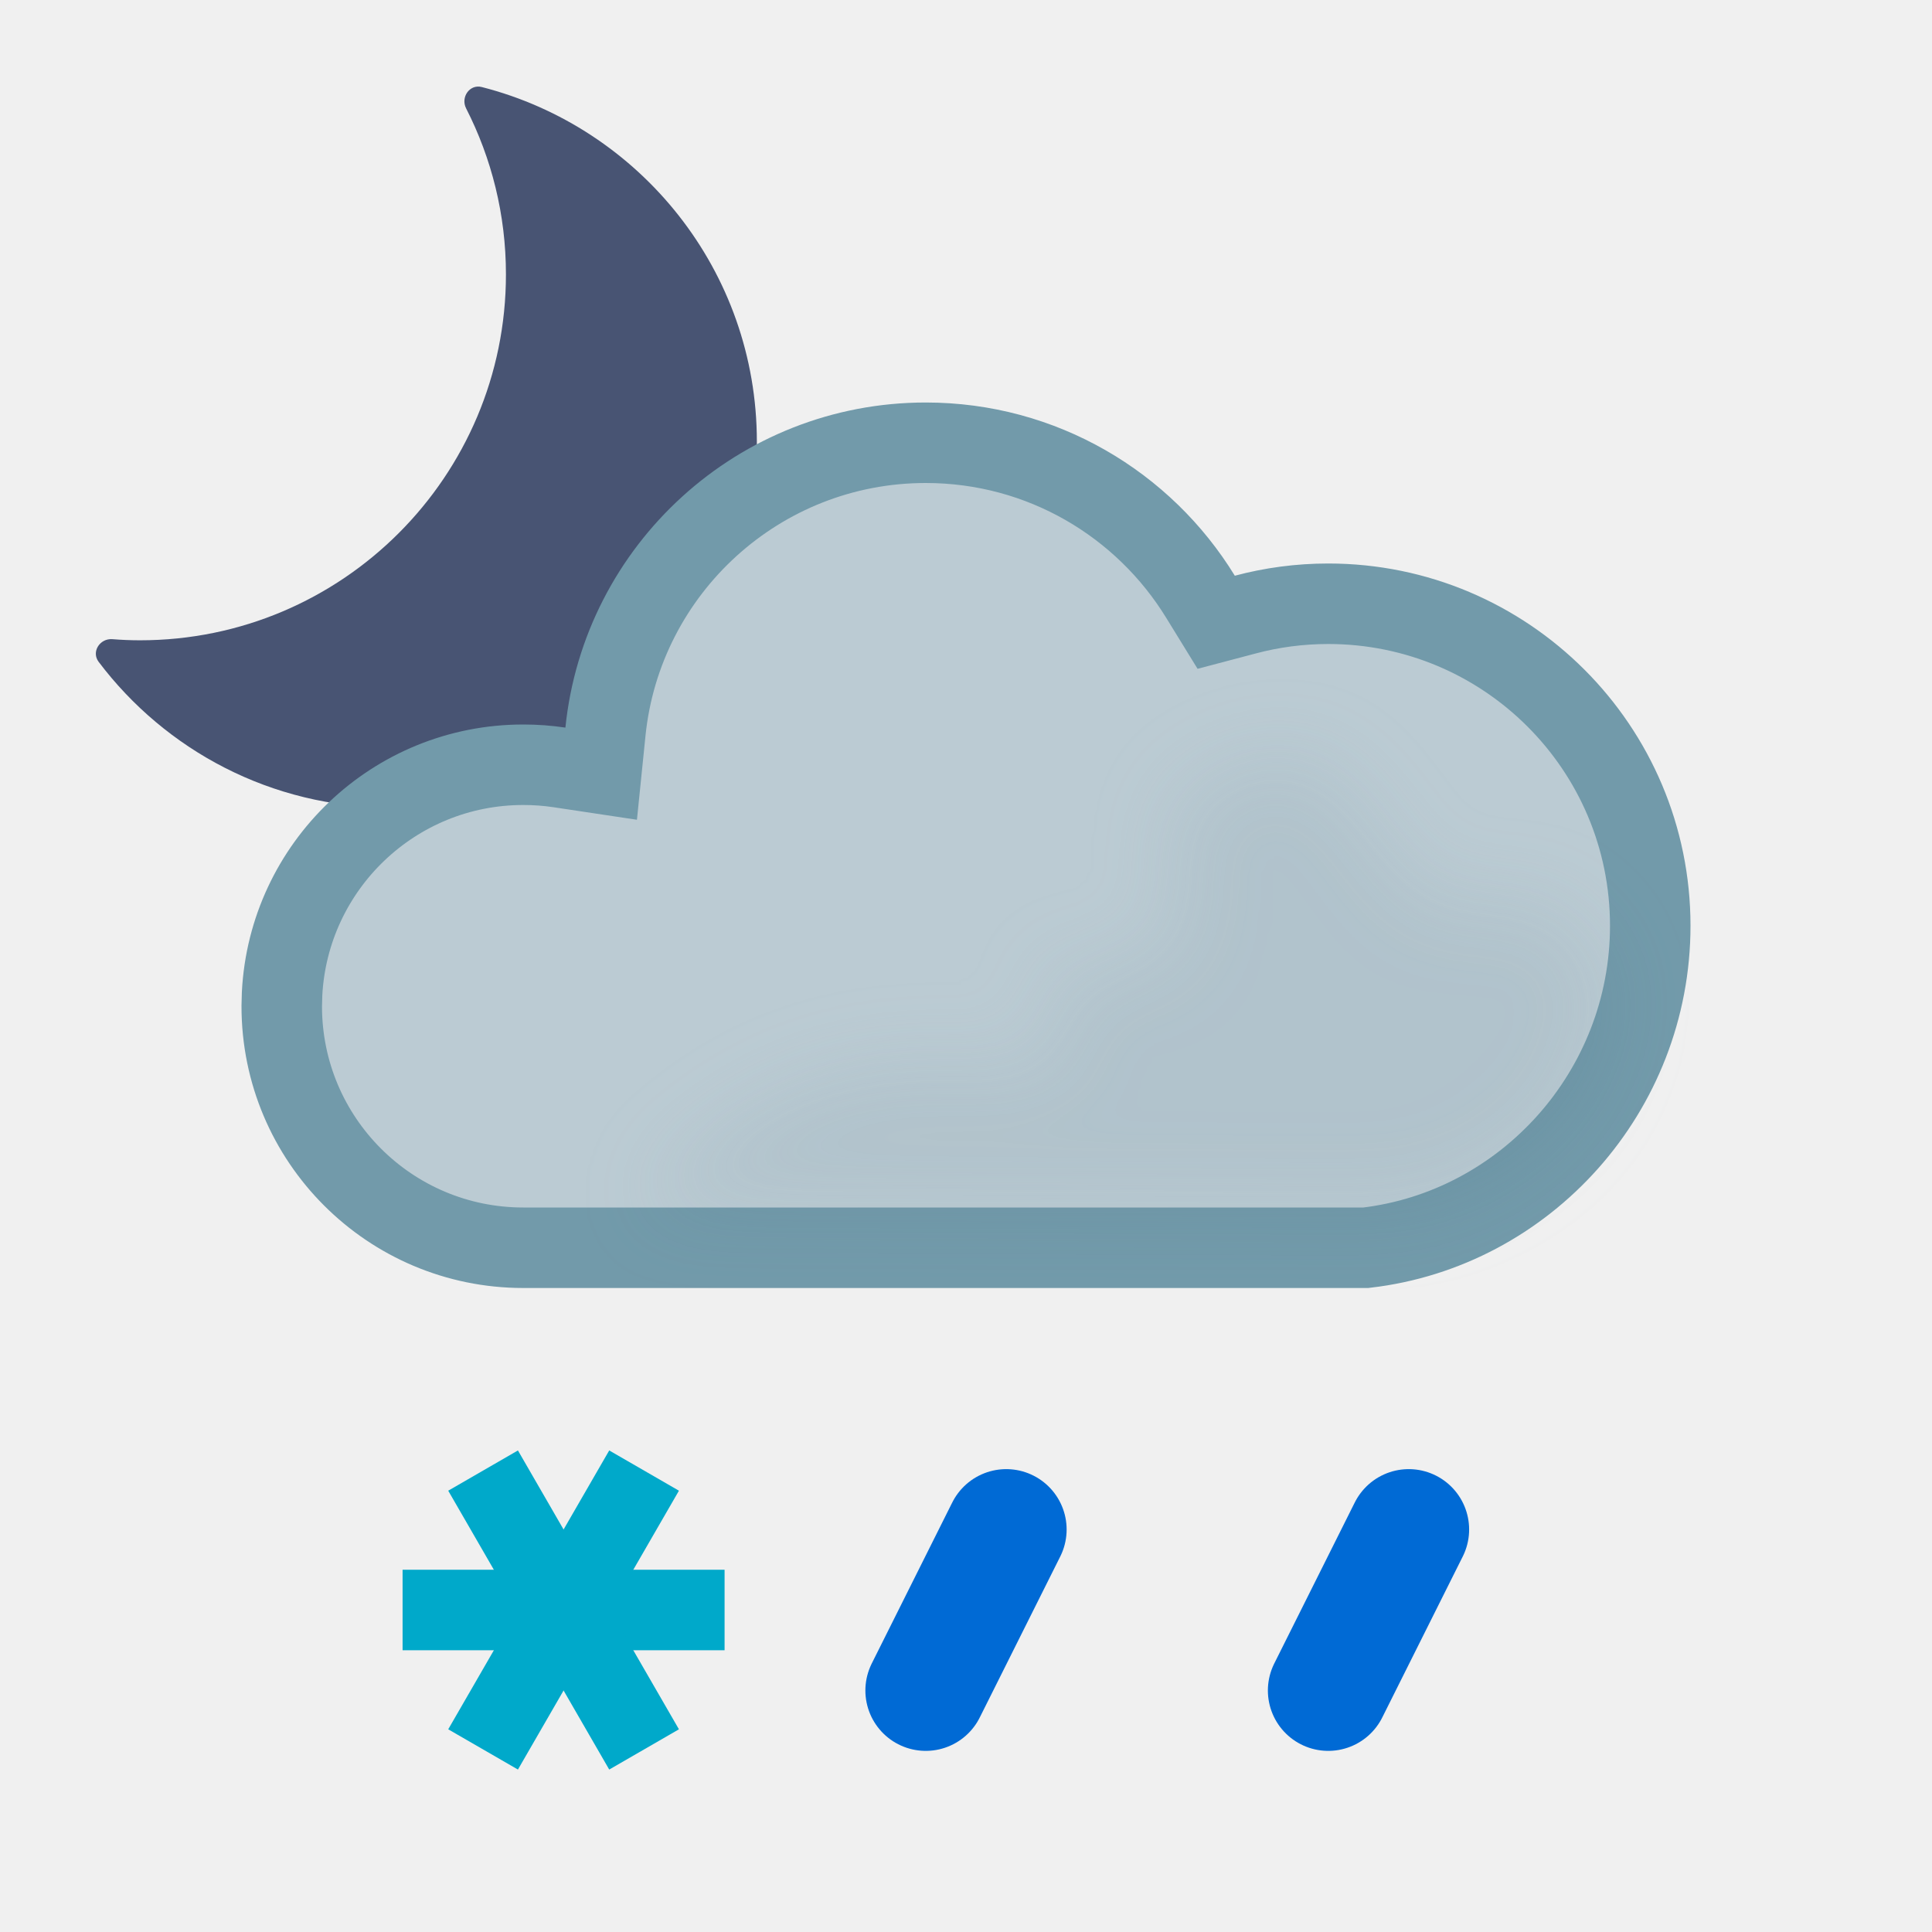
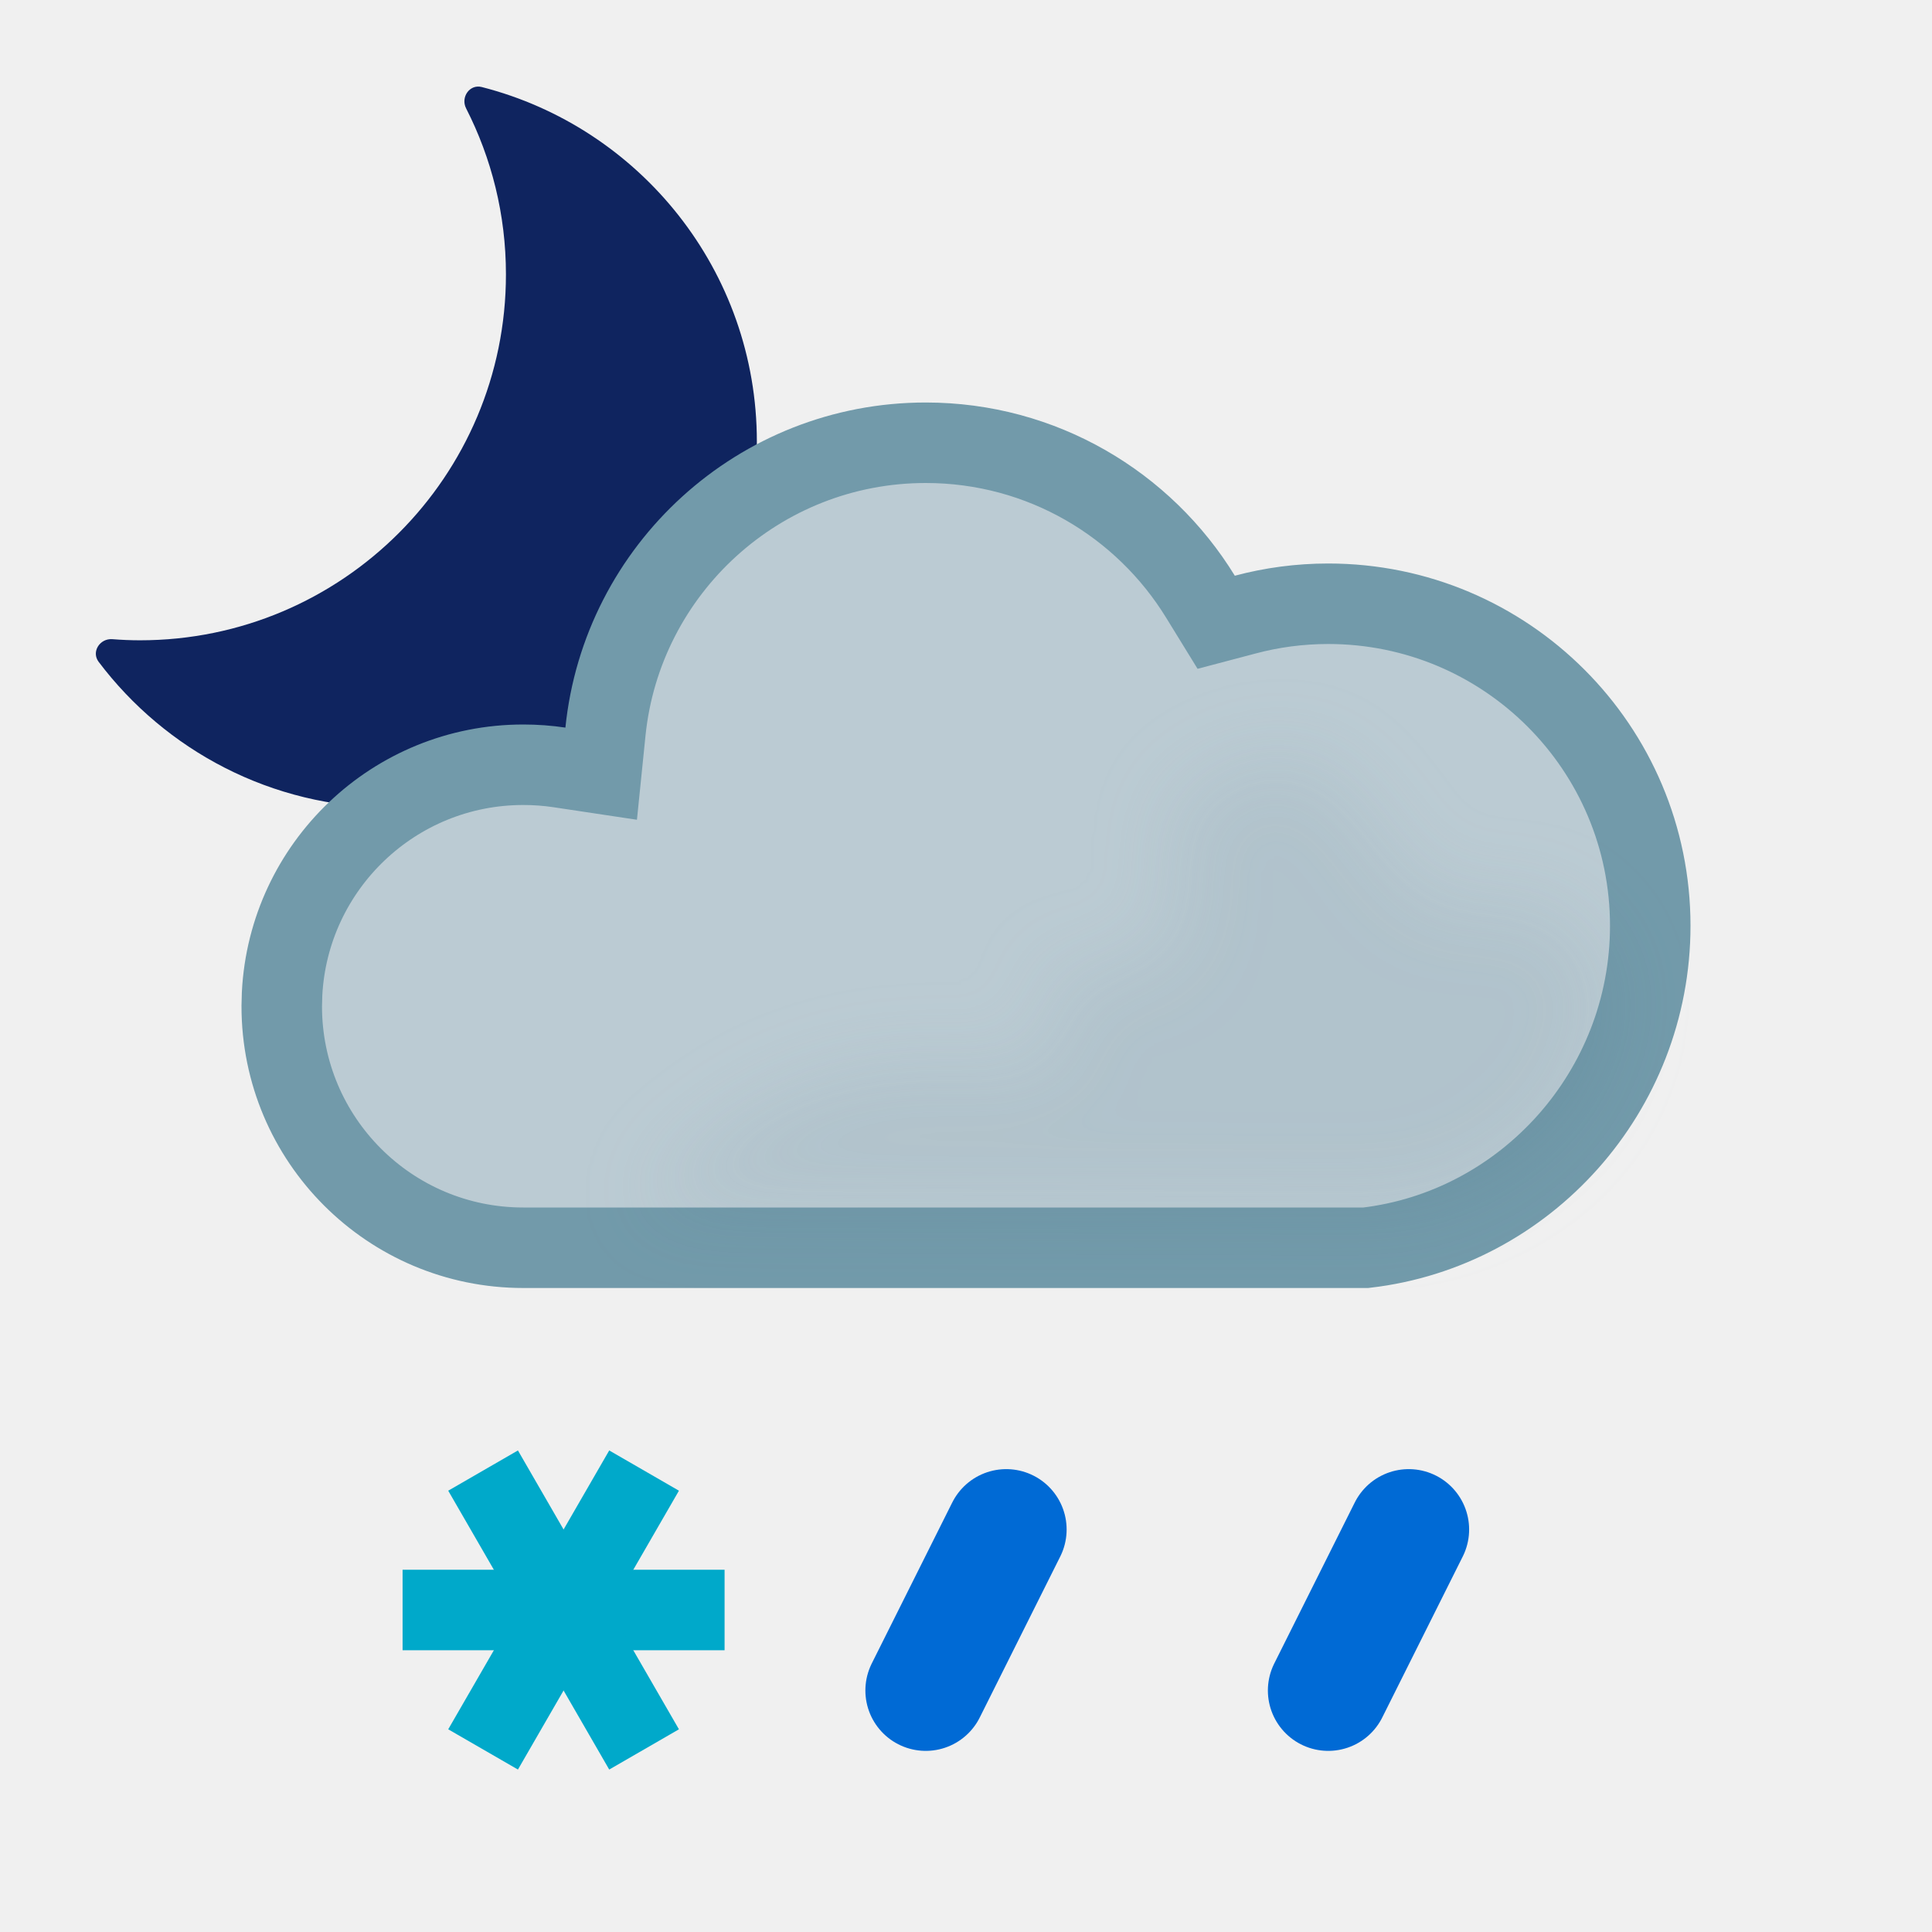
<svg xmlns="http://www.w3.org/2000/svg" width="24" height="24" viewBox="0 0 24 24" fill="none">
  <g clip-path="url(#clip0_1676_1145)">
-     <path d="M5.79 1.346C5.72 1.208 5.834 1.043 5.984 1.081C7.949 1.583 9.402 3.364 9.402 5.486C9.402 7.997 7.367 10.032 4.856 10.032C3.372 10.032 2.055 9.321 1.225 8.221C1.132 8.097 1.24 7.929 1.395 7.94C1.508 7.949 1.623 7.954 1.739 7.954C4.25 7.954 6.285 5.918 6.285 3.408C6.285 2.665 6.106 1.965 5.79 1.346Z" fill="#485473" />
+     <path d="M5.79 1.346C5.72 1.208 5.834 1.043 5.984 1.081C7.949 1.583 9.402 3.364 9.402 5.486C9.402 7.997 7.367 10.032 4.856 10.032C3.372 10.032 2.055 9.321 1.225 8.221C1.132 8.097 1.24 7.929 1.395 7.94C1.508 7.949 1.623 7.954 1.739 7.954C4.25 7.954 6.285 5.918 6.285 3.408C6.285 2.665 6.106 1.965 5.79 1.346Z" fill="#0F245F" />
  </g>
  <path d="M11.5 5.5C12.944 5.5 14.209 6.265 14.913 7.413L15.108 7.73L15.468 7.635C15.797 7.547 16.143 7.5 16.5 7.5C18.709 7.5 20.5 9.291 20.5 11.5C20.5 13.555 18.952 15.269 16.967 15.5H6.5C4.843 15.5 3.5 14.157 3.5 12.5L3.504 12.346C3.585 10.761 4.895 9.5 6.5 9.5C6.653 9.5 6.803 9.511 6.949 9.533L7.468 9.611L7.521 9.09C7.726 7.074 9.43 5.5 11.5 5.5Z" fill="#BBCBD3" stroke="#729AAA" stroke-miterlimit="2.13" />
  <g opacity="0.2" filter="url(#filter0_f_1676_1145)" style="mix-blend-mode:multiply">
    <path d="M19.156 11.236C18.791 11.098 18.156 11.236 18.156 11.236C17.273 11.236 16.887 9.131 15.756 9.437C15.173 9.594 14.571 9.807 14.556 10.411C14.545 10.821 14.795 11.222 14.556 11.636C14.236 12.189 13.515 11.96 13.002 12.143C13.894 14.735 11 11.555 7.995 14.965L17 15C17.5 15.134 20 14.5 20 12.143C19.764 11.79 19.608 11.409 19.156 11.236Z" fill="#BBCBD3" />
  </g>
  <path d="M6.251 21.299L7.751 18.701" stroke="#00A9CA" stroke-linecap="square" />
  <path d="M5.501 20L8.501 20" stroke="#00A9CA" stroke-linecap="square" />
  <path d="M6.251 18.701L7.751 21.299" stroke="#00A9CA" stroke-linecap="square" />
  <g clip-path="url(#clip1_1676_1145)">
    <path d="M17.5 19L16.5 21" stroke="#006AD5" stroke-width="1.5" stroke-linecap="round" />
  </g>
  <g clip-path="url(#clip2_1676_1145)">
    <path d="M12.5 19L11.5 21" stroke="#006AD5" stroke-width="1.5" stroke-linecap="round" />
  </g>
  <defs>
    <filter id="filter0_f_1676_1145" x="6.995" y="8.406" width="14.005" height="7.611" filterUnits="userSpaceOnUse" color-interpolation-filters="sRGB">
      <feFlood flood-opacity="0" result="BackgroundImageFix" />
      <feBlend mode="normal" in="SourceGraphic" in2="BackgroundImageFix" result="shape" />
      <feGaussianBlur stdDeviation="0.5" result="effect1_foregroundBlur_1676_1145" />
    </filter>
    <clipPath id="clip0_1676_1145">
      <rect width="9" height="9" fill="white" transform="translate(1 1)" />
    </clipPath>
    <clipPath id="clip1_1676_1145">
      <rect width="4" height="4" fill="white" transform="matrix(1 0 0 -1 15 22)" />
    </clipPath>
    <clipPath id="clip2_1676_1145">
      <rect width="4" height="4" fill="white" transform="matrix(1 0 0 -1 10 22)" />
    </clipPath>
  </defs>
</svg>
